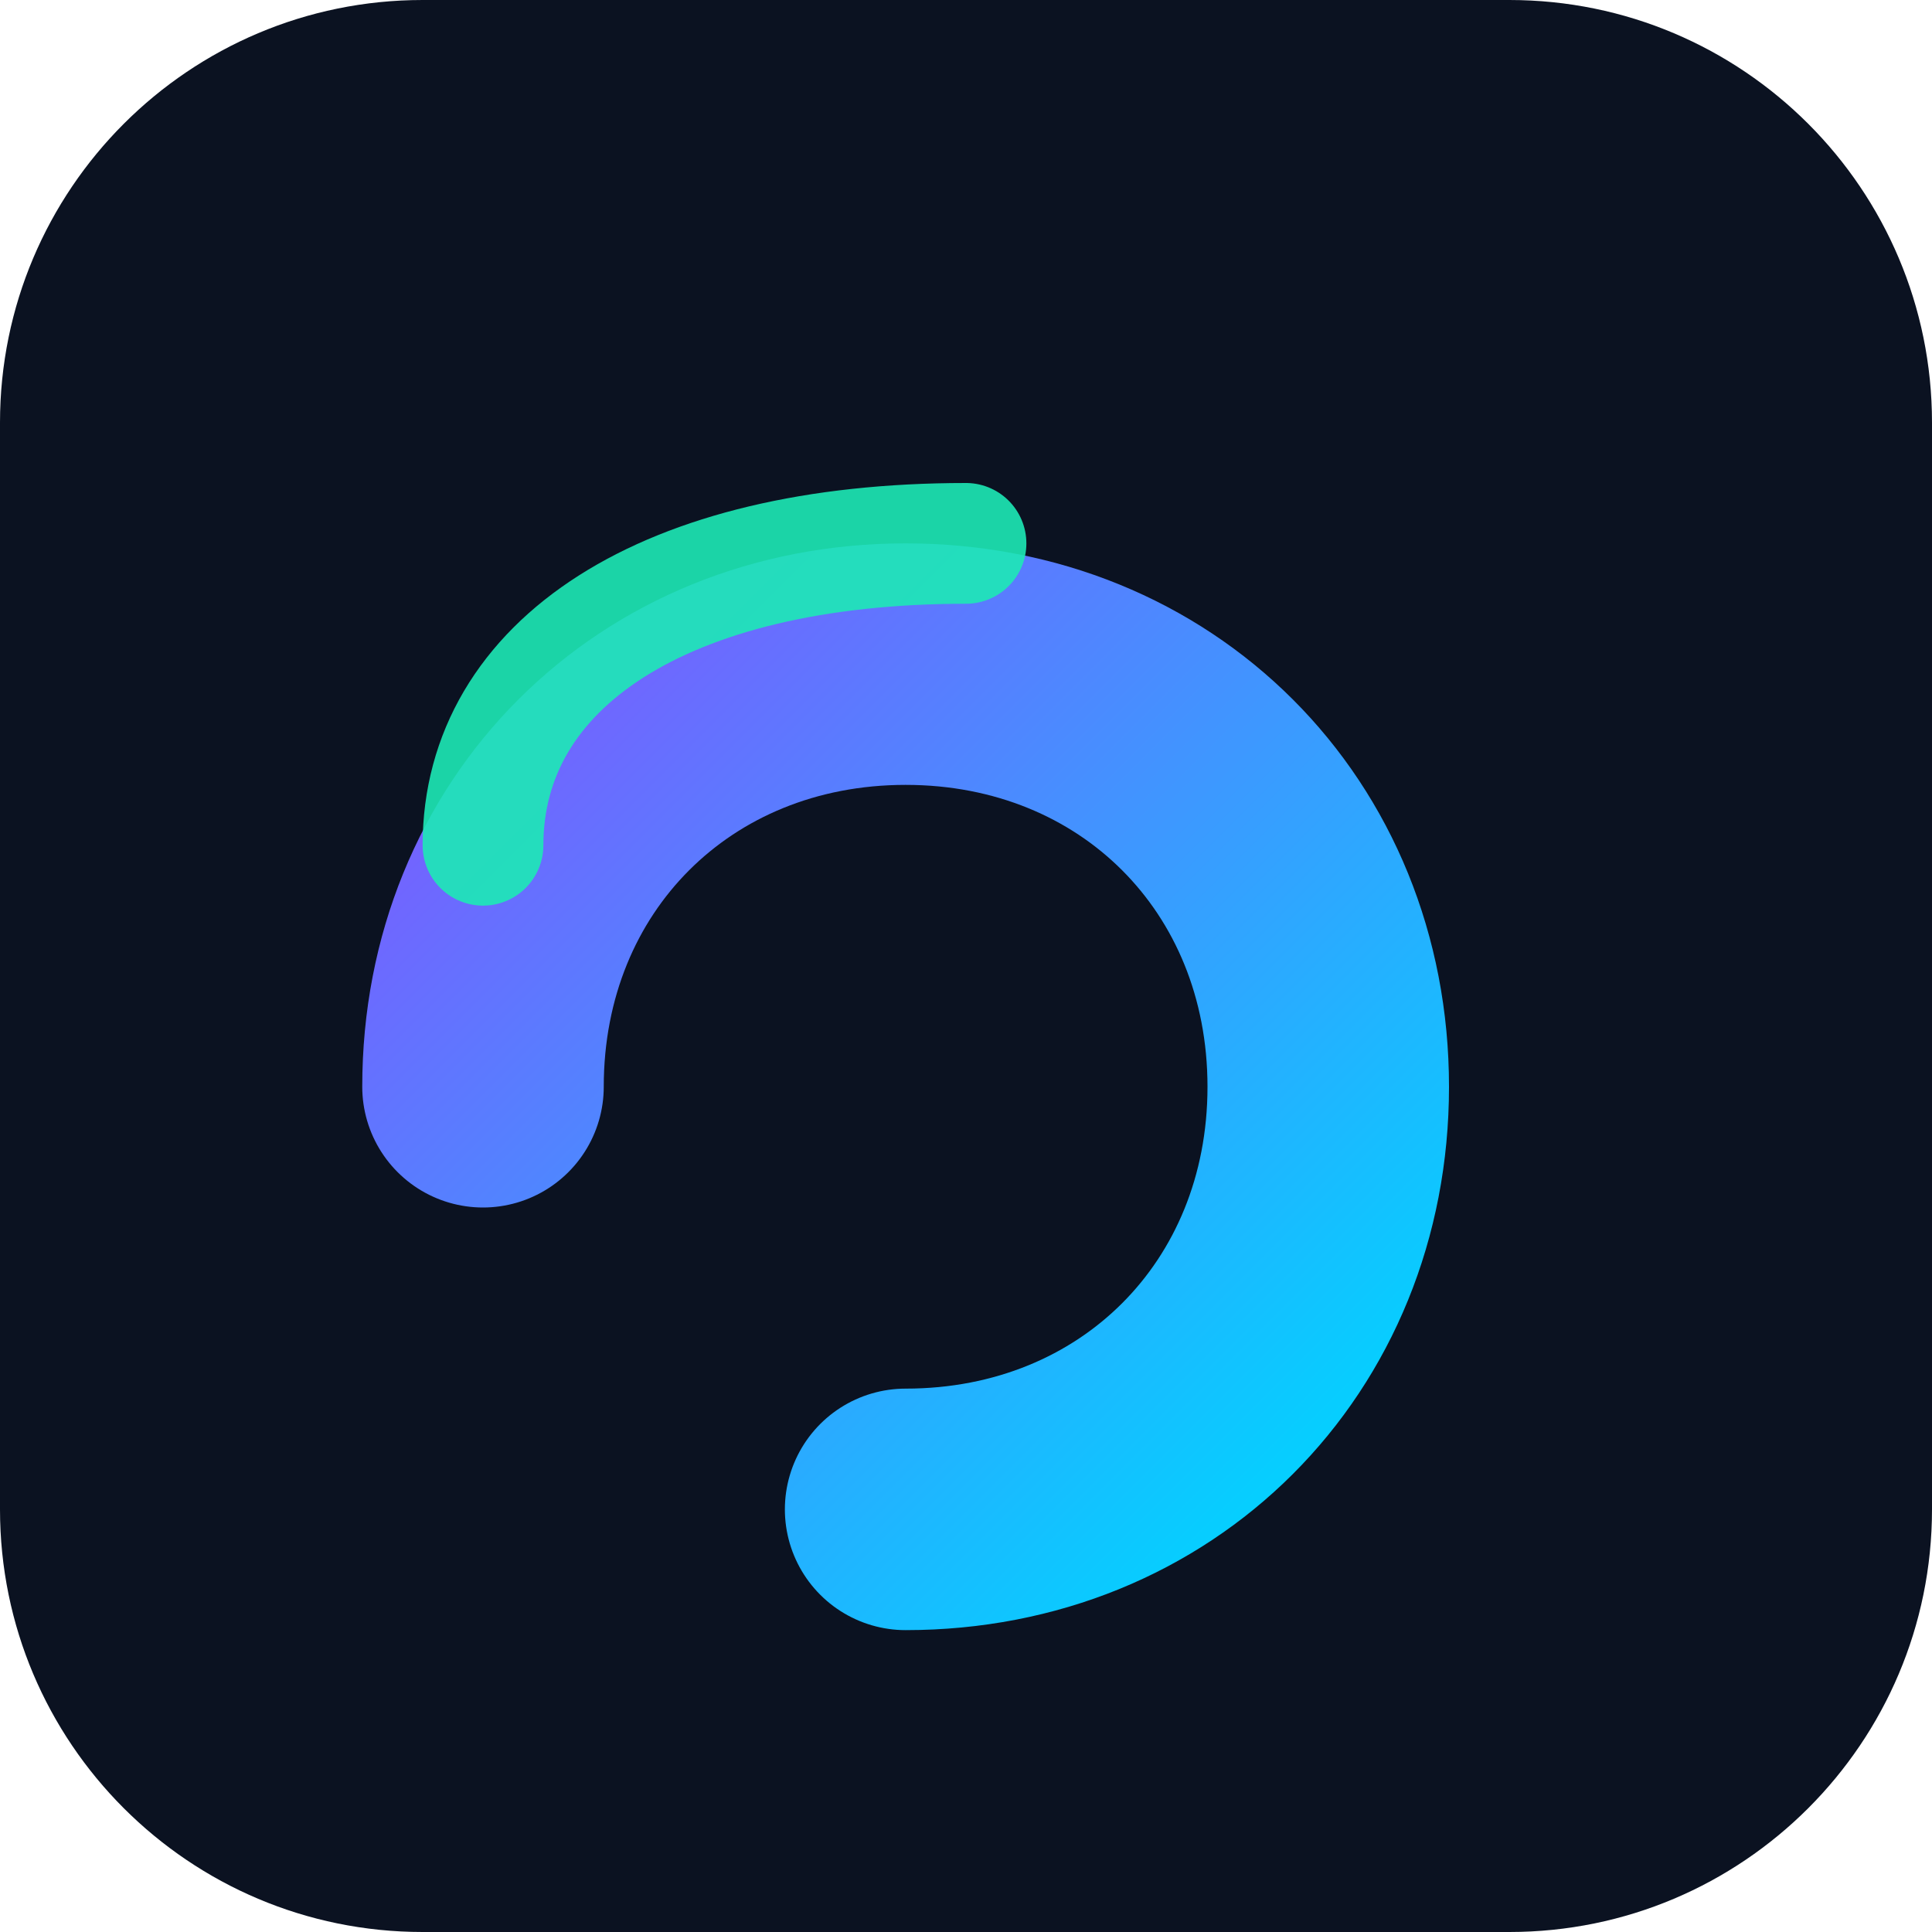
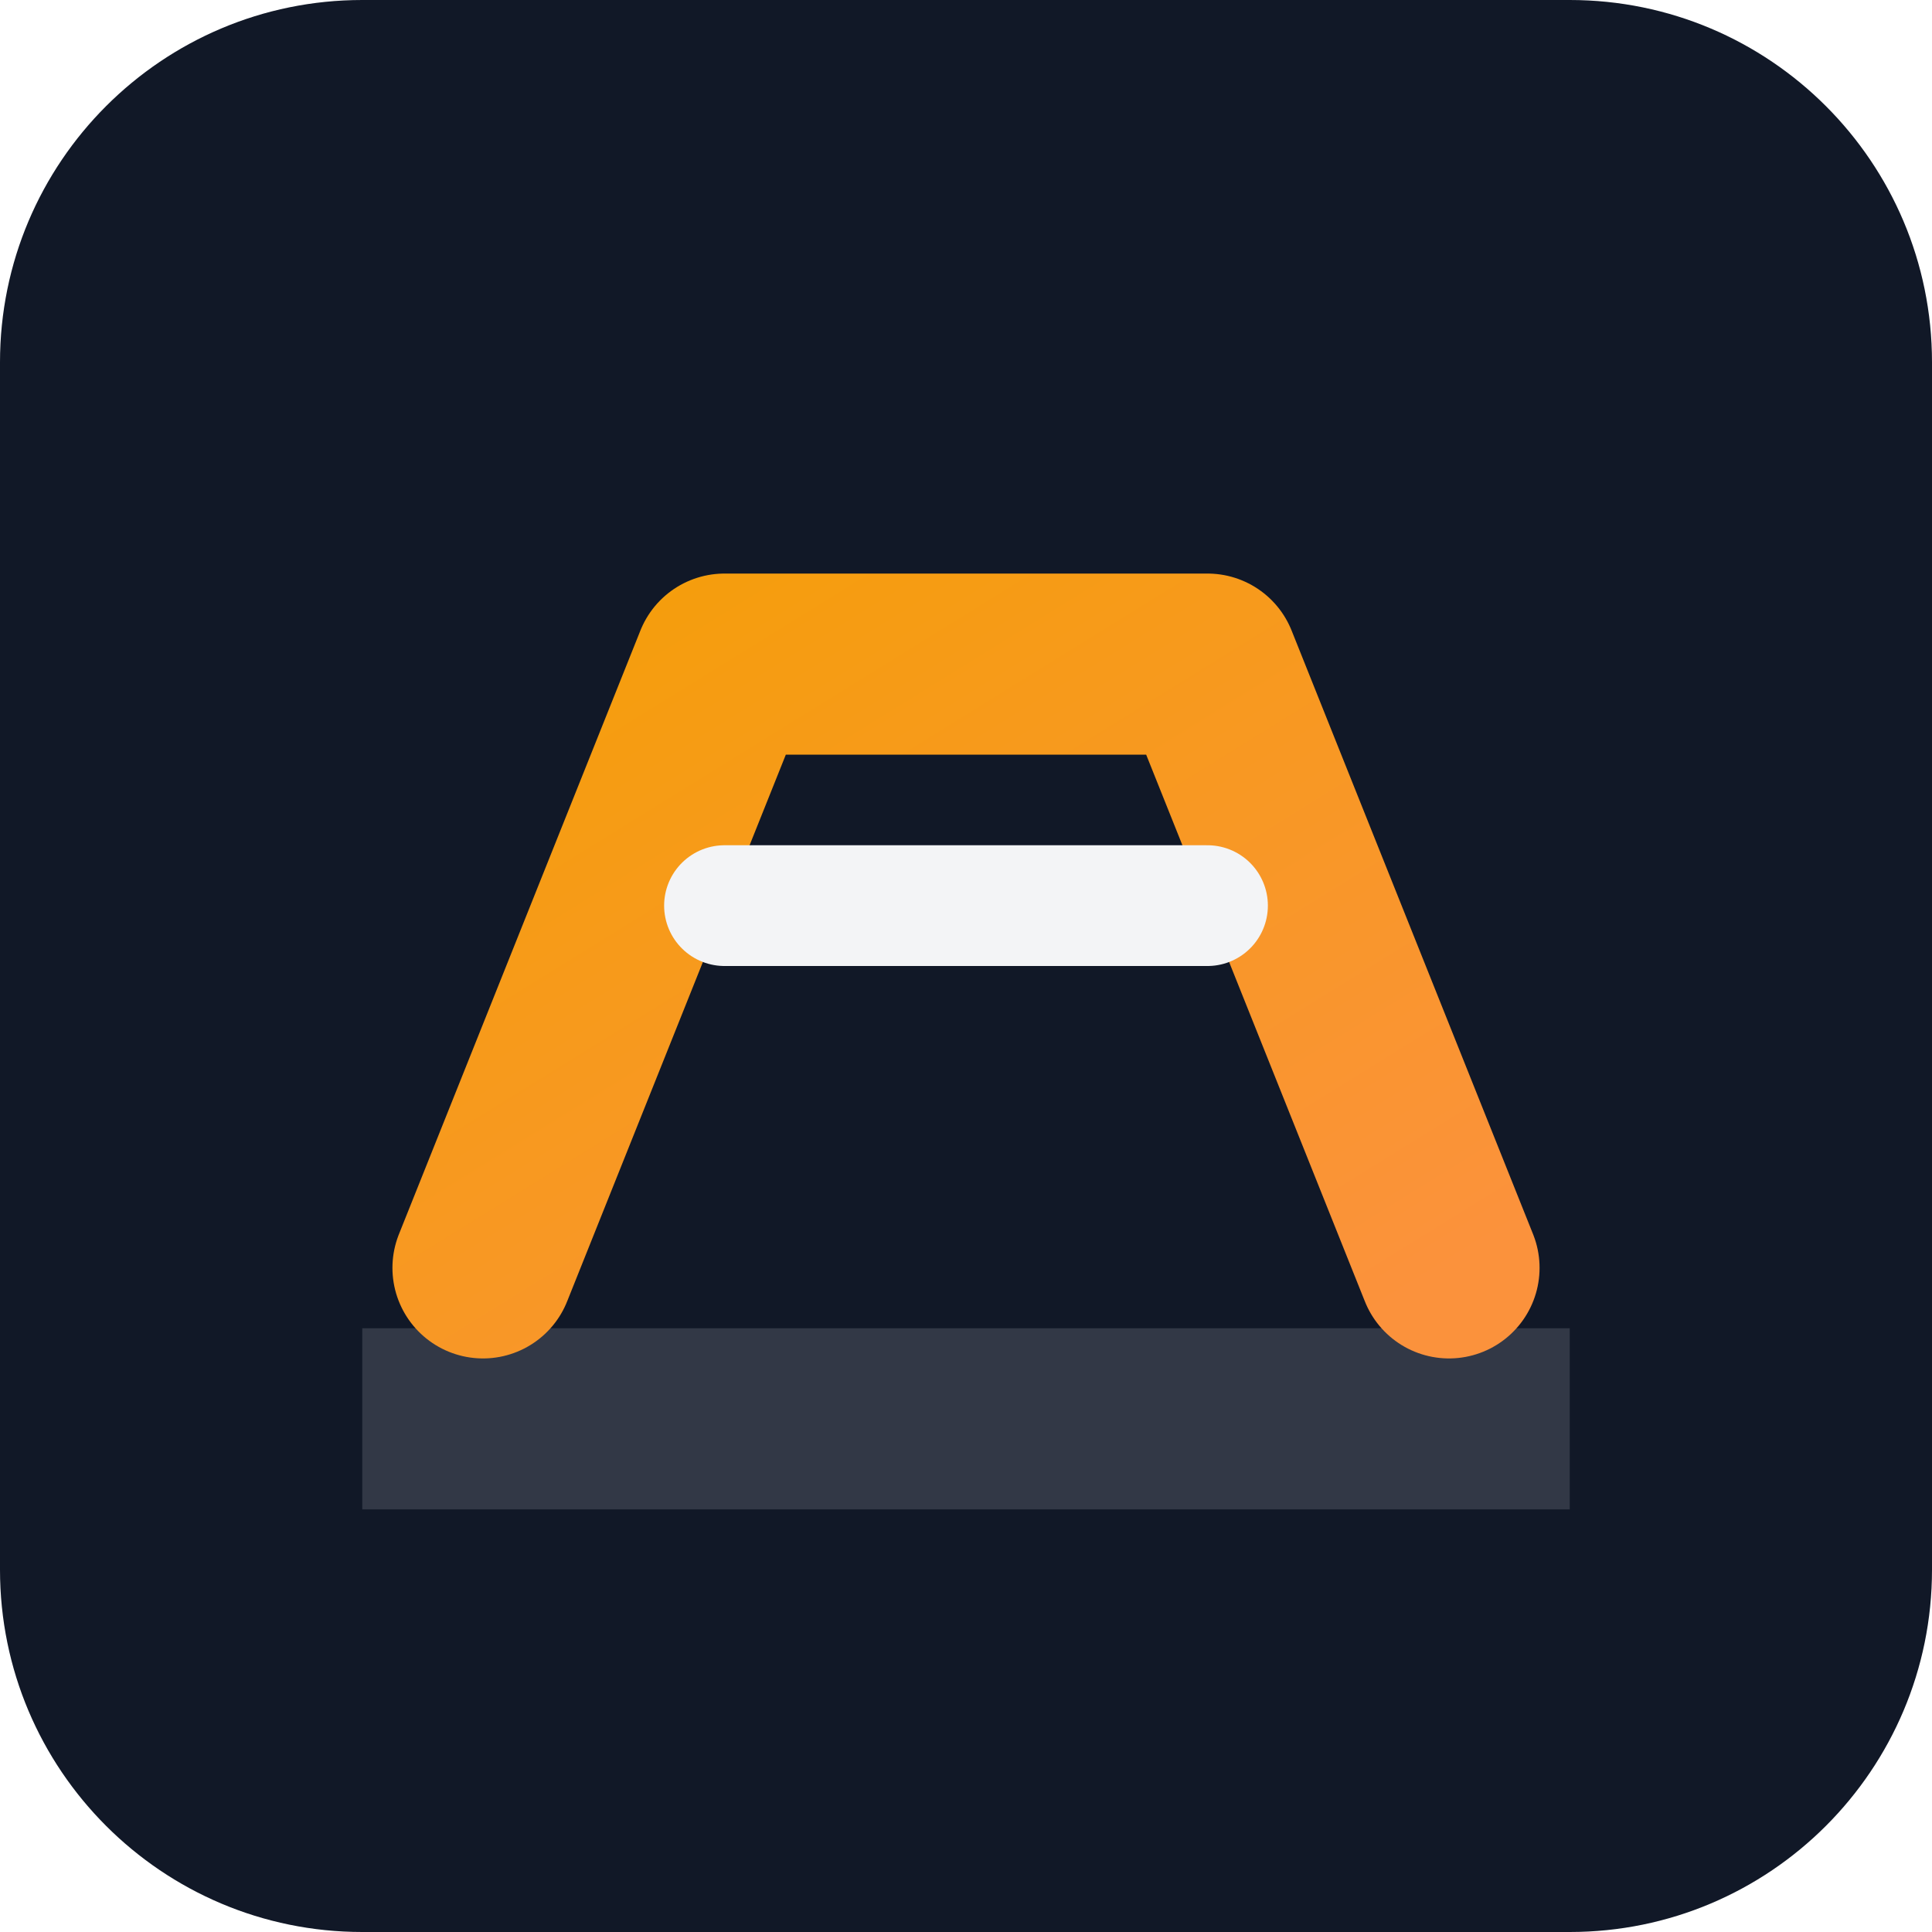
- <svg xmlns="http://www.w3.org/2000/svg" viewBox="0 0 64 64" fill="none">
+ <svg xmlns="http://www.w3.org/2000/svg" viewBox="0 0 64 64">
  <defs>
-     <linearGradient id="g" x1="0" y1="0" x2="1" y2="1">
-       <stop offset="0%" stop-color="#7a5cff" />
-       <stop offset="100%" stop-color="#00d4ff" />
+     <linearGradient id="g" x1="0" x2="1" y1="0" y2="1">
+       <stop offset="0" stop-color="#F59E0B" />
+       <stop offset="1" stop-color="#FB923C" />
    </linearGradient>
  </defs>
-   <rect width="64" height="64" rx="14" fill="#0b1221" />
-   <path d="M16 36c0-8 6-14 14-14s14 6 14 14-6 14-14 14" stroke="url(#g)" stroke-width="8" stroke-linecap="round" />
-   <path d="M16 28c0-6 6-10 16-10" stroke="#1de9b6" stroke-width="4" stroke-linecap="round" opacity=".9" />
+   <rect width="64" height="64" rx="12" fill="#111827" />
+   <path d="M12 44h40v6H12z" fill="#F3F4F6" opacity=".15" />
+   <path d="M16 42l8-20h16l8 20" fill="none" stroke="url(#g)" stroke-width="6" stroke-linecap="round" stroke-linejoin="round" />
+   <path d="M24 30h16" stroke="#F3F4F6" stroke-width="4" stroke-linecap="round" />
</svg>
